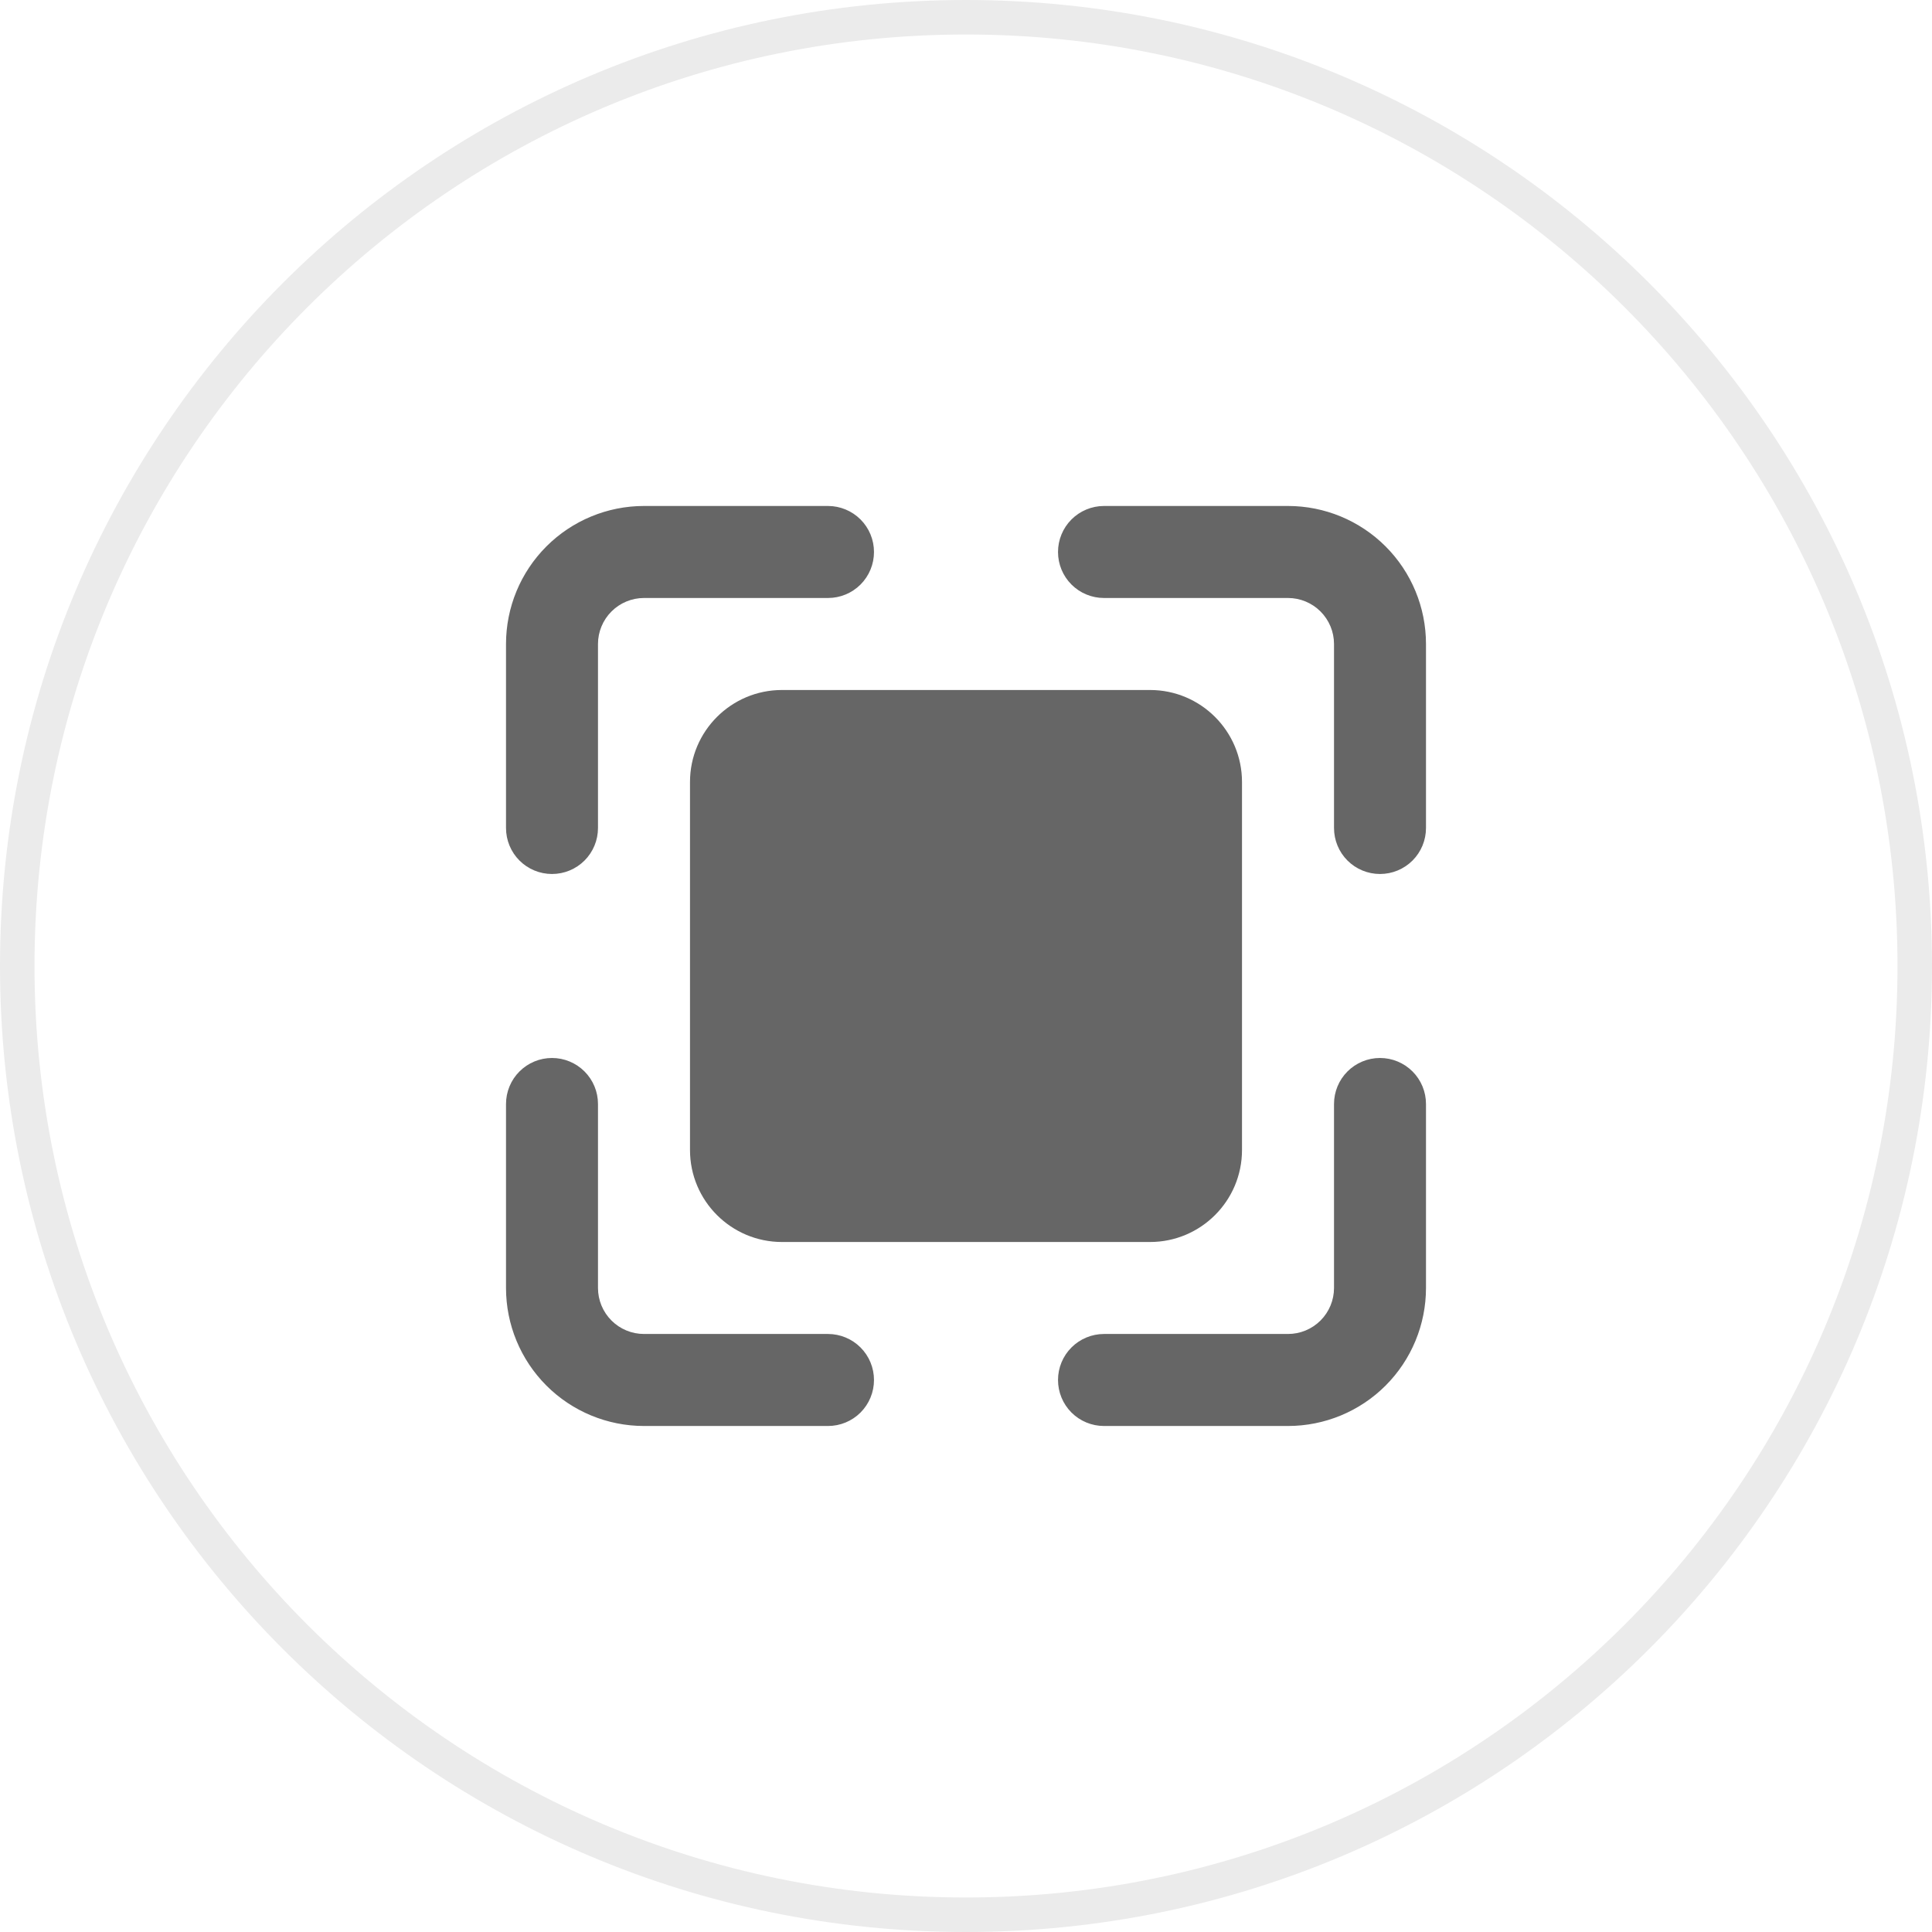
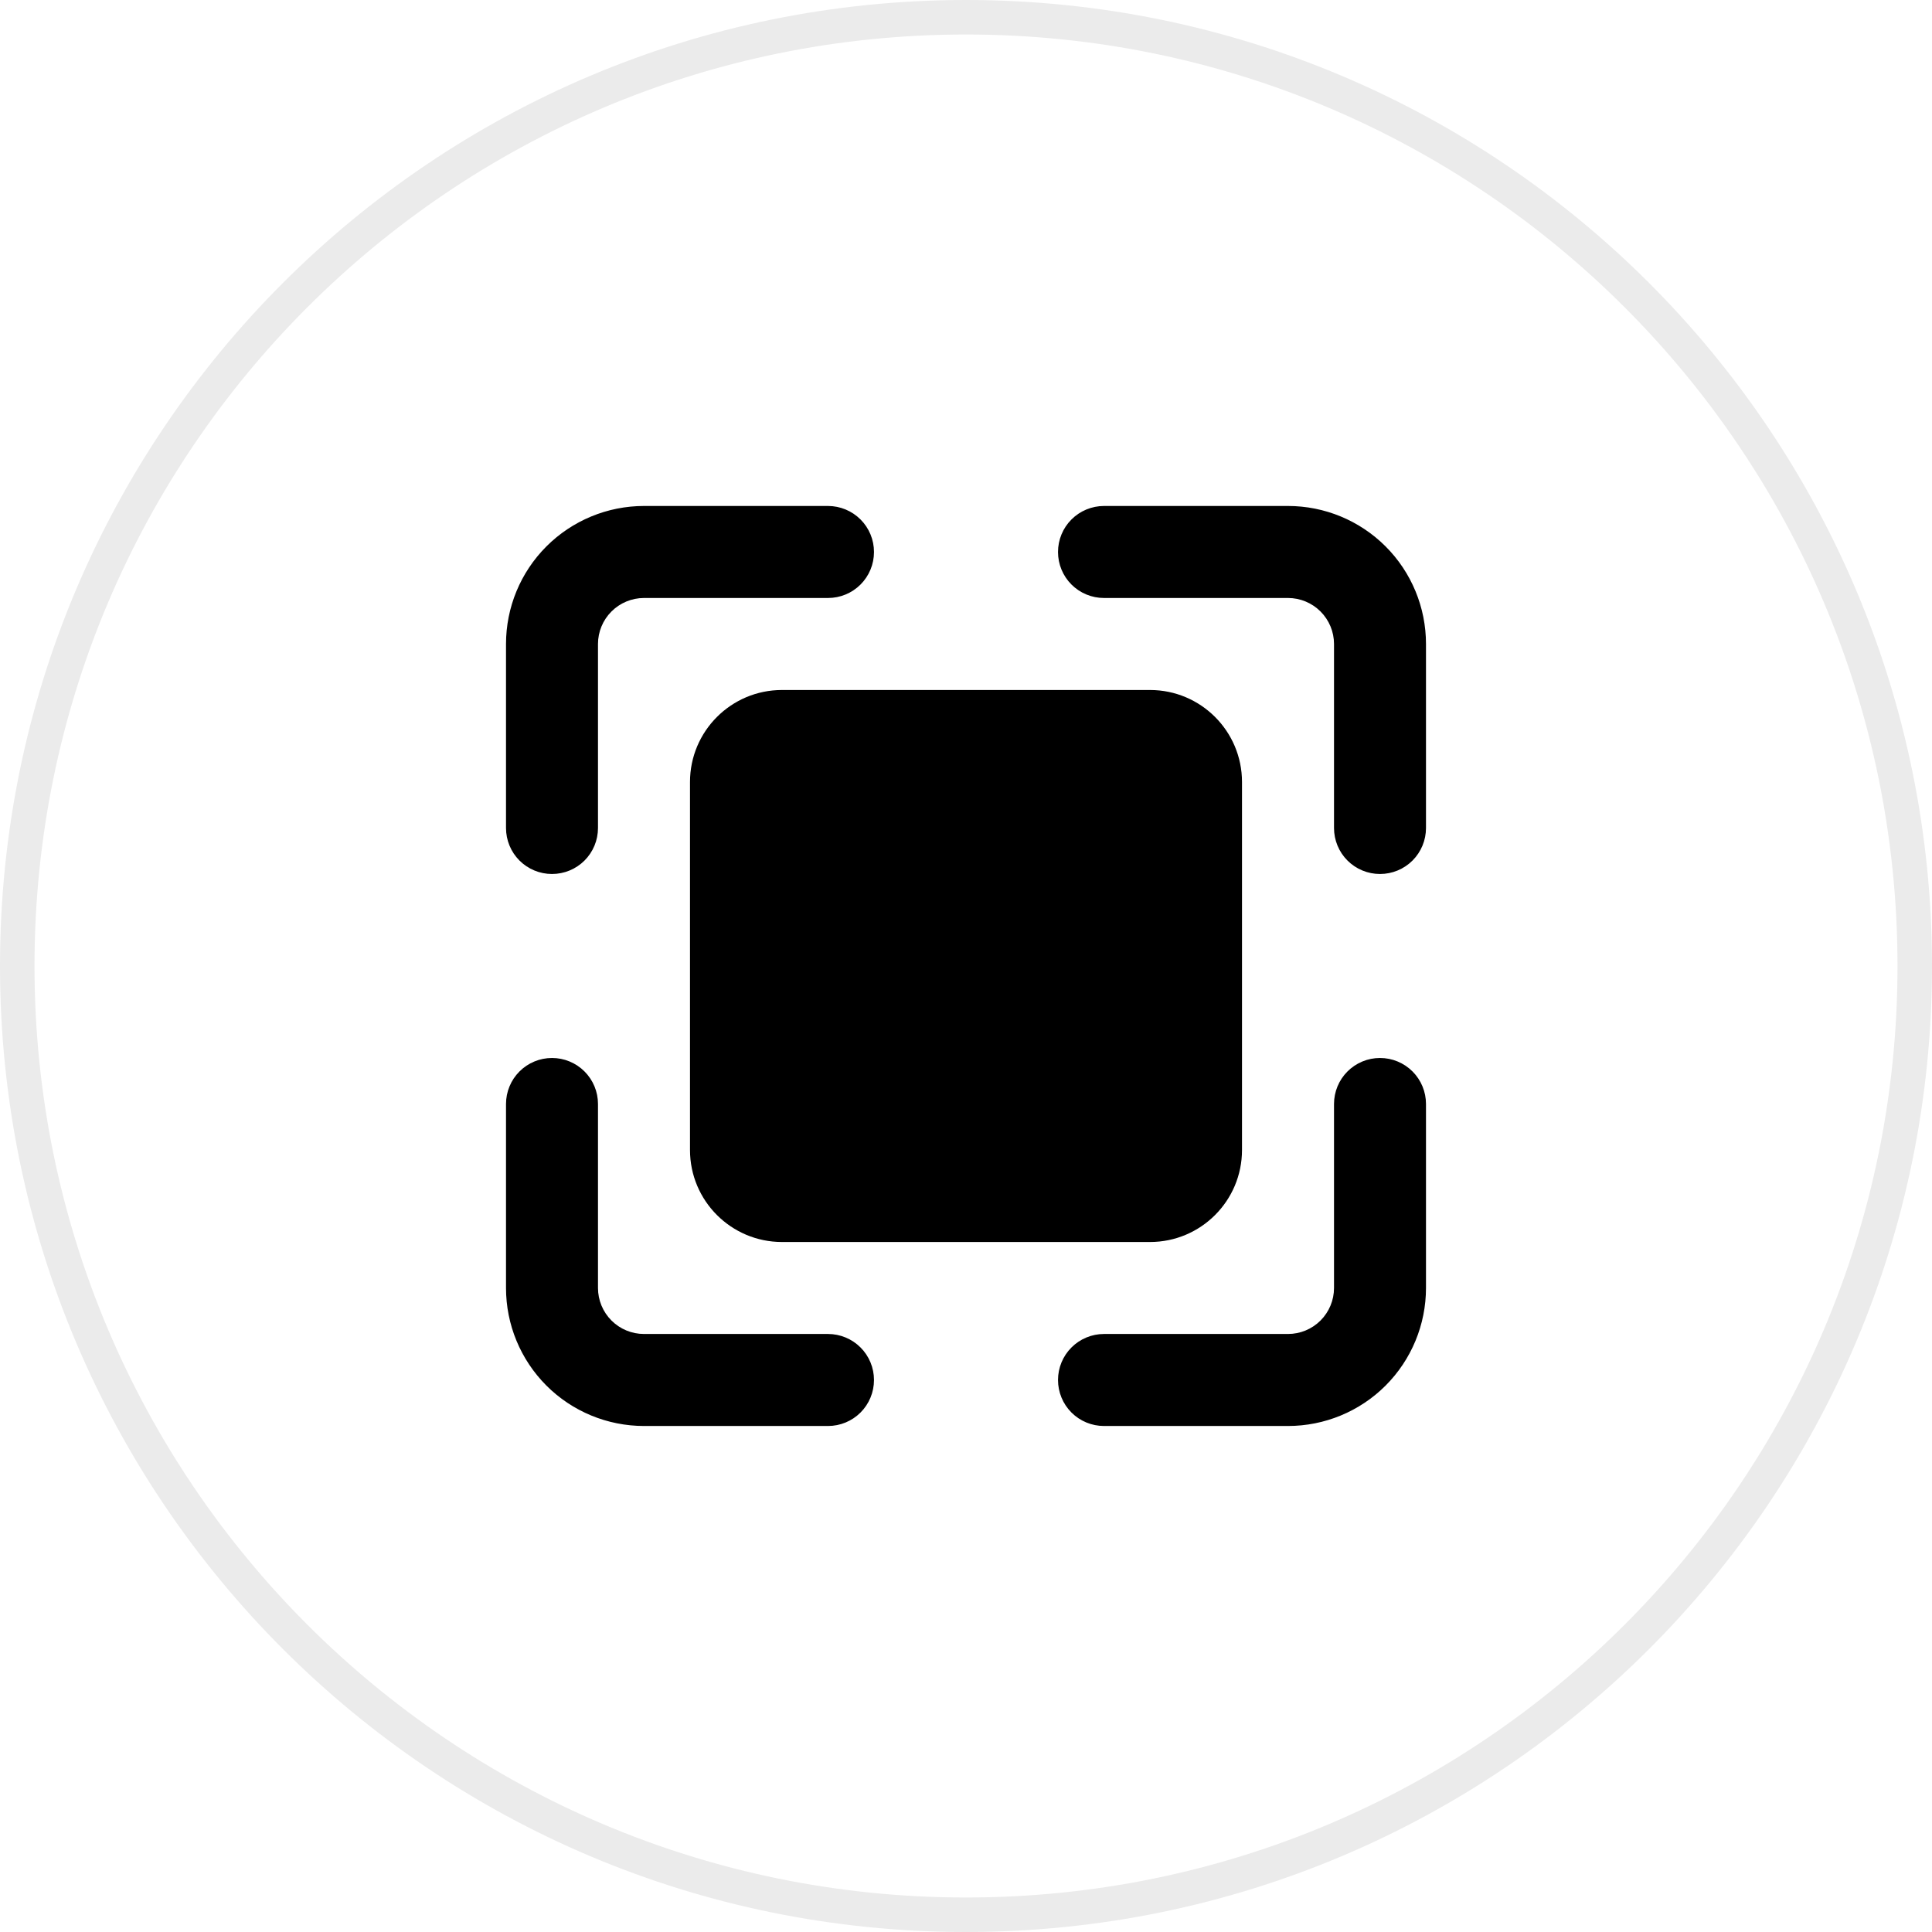
<svg xmlns="http://www.w3.org/2000/svg" width="56" height="56" viewBox="0 0 56 56" fill="none">
-   <circle cx="28" cy="28" r="27.5" stroke="black" stroke-opacity="0.08" />
-   <path d="M16 25.333C16.354 25.333 16.693 25.193 16.943 24.943C17.193 24.693 17.333 24.354 17.333 24V18.666C17.333 18.313 17.474 17.974 17.724 17.724C17.974 17.474 18.313 17.333 18.667 17.333H24C24.354 17.333 24.693 17.193 24.943 16.943C25.193 16.693 25.333 16.354 25.333 16C25.333 15.646 25.193 15.307 24.943 15.057C24.693 14.807 24.354 14.666 24 14.666H18.667C17.606 14.666 16.588 15.088 15.838 15.838C15.088 16.588 14.667 17.606 14.667 18.666V24C14.667 24.354 14.807 24.693 15.057 24.943C15.307 25.193 15.646 25.333 16 25.333Z" fill="#666666" />
-   <path d="M37.333 14.666H32C31.646 14.666 31.307 14.807 31.057 15.057C30.807 15.307 30.667 15.646 30.667 16C30.667 16.354 30.807 16.693 31.057 16.943C31.307 17.193 31.646 17.333 32 17.333H37.333C37.687 17.333 38.026 17.474 38.276 17.724C38.526 17.974 38.667 18.313 38.667 18.666V24C38.667 24.354 38.807 24.693 39.057 24.943C39.307 25.193 39.646 25.333 40 25.333C40.354 25.333 40.693 25.193 40.943 24.943C41.193 24.693 41.333 24.354 41.333 24V18.666C41.333 17.606 40.912 16.588 40.162 15.838C39.412 15.088 38.394 14.666 37.333 14.666Z" fill="#666666" />
-   <path d="M40 30.666C39.646 30.666 39.307 30.807 39.057 31.057C38.807 31.307 38.667 31.646 38.667 32V37.333C38.667 37.687 38.526 38.026 38.276 38.276C38.026 38.526 37.687 38.666 37.333 38.666H32C31.646 38.666 31.307 38.807 31.057 39.057C30.807 39.307 30.667 39.646 30.667 40C30.667 40.353 30.807 40.693 31.057 40.943C31.307 41.193 31.646 41.333 32 41.333H37.333C38.394 41.333 39.412 40.912 40.162 40.162C40.912 39.411 41.333 38.394 41.333 37.333V32C41.333 31.646 41.193 31.307 40.943 31.057C40.693 30.807 40.354 30.666 40 30.666Z" fill="#666666" />
-   <path d="M24 38.666H18.667C18.313 38.666 17.974 38.526 17.724 38.276C17.474 38.026 17.333 37.687 17.333 37.333V32C17.333 31.646 17.193 31.307 16.943 31.057C16.693 30.807 16.354 30.666 16 30.666C15.646 30.666 15.307 30.807 15.057 31.057C14.807 31.307 14.667 31.646 14.667 32V37.333C14.667 38.394 15.088 39.411 15.838 40.162C16.588 40.912 17.606 41.333 18.667 41.333H24C24.354 41.333 24.693 41.193 24.943 40.943C25.193 40.693 25.333 40.353 25.333 40C25.333 39.646 25.193 39.307 24.943 39.057C24.693 38.807 24.354 38.666 24 38.666Z" fill="#666666" />
-   <path d="M33.333 20H22.667C21.194 20 20 21.194 20 22.667V33.333C20 34.806 21.194 36 22.667 36H33.333C34.806 36 36 34.806 36 33.333V22.667C36 21.194 34.806 20 33.333 20Z" fill="#666666" />
+   <circle cx="28" cy="28" r="27.5" stroke="currentColor" stroke-opacity="0.08" />
+   <path d="M16 25.333C16.354 25.333 16.693 25.193 16.943 24.943C17.193 24.693 17.333 24.354 17.333 24V18.666C17.333 18.313 17.474 17.974 17.724 17.724C17.974 17.474 18.313 17.333 18.667 17.333H24C24.354 17.333 24.693 17.193 24.943 16.943C25.193 16.693 25.333 16.354 25.333 16C25.333 15.646 25.193 15.307 24.943 15.057C24.693 14.807 24.354 14.666 24 14.666H18.667C17.606 14.666 16.588 15.088 15.838 15.838C15.088 16.588 14.667 17.606 14.667 18.666V24C14.667 24.354 14.807 24.693 15.057 24.943C15.307 25.193 15.646 25.333 16 25.333Z" fill="currentColor" />
+   <path d="M37.333 14.666H32C31.646 14.666 31.307 14.807 31.057 15.057C30.807 15.307 30.667 15.646 30.667 16C30.667 16.354 30.807 16.693 31.057 16.943C31.307 17.193 31.646 17.333 32 17.333H37.333C37.687 17.333 38.026 17.474 38.276 17.724C38.526 17.974 38.667 18.313 38.667 18.666V24C38.667 24.354 38.807 24.693 39.057 24.943C39.307 25.193 39.646 25.333 40 25.333C40.354 25.333 40.693 25.193 40.943 24.943C41.193 24.693 41.333 24.354 41.333 24V18.666C41.333 17.606 40.912 16.588 40.162 15.838C39.412 15.088 38.394 14.666 37.333 14.666Z" fill="currentColor" />
+   <path d="M40 30.666C39.646 30.666 39.307 30.807 39.057 31.057C38.807 31.307 38.667 31.646 38.667 32V37.333C38.667 37.687 38.526 38.026 38.276 38.276C38.026 38.526 37.687 38.666 37.333 38.666H32C31.646 38.666 31.307 38.807 31.057 39.057C30.807 39.307 30.667 39.646 30.667 40C30.667 40.353 30.807 40.693 31.057 40.943C31.307 41.193 31.646 41.333 32 41.333H37.333C38.394 41.333 39.412 40.912 40.162 40.162C40.912 39.411 41.333 38.394 41.333 37.333V32C41.333 31.646 41.193 31.307 40.943 31.057C40.693 30.807 40.354 30.666 40 30.666Z" fill="currentColor" />
+   <path d="M24 38.666H18.667C18.313 38.666 17.974 38.526 17.724 38.276C17.474 38.026 17.333 37.687 17.333 37.333V32C17.333 31.646 17.193 31.307 16.943 31.057C16.693 30.807 16.354 30.666 16 30.666C15.646 30.666 15.307 30.807 15.057 31.057C14.807 31.307 14.667 31.646 14.667 32V37.333C14.667 38.394 15.088 39.411 15.838 40.162C16.588 40.912 17.606 41.333 18.667 41.333H24C24.354 41.333 24.693 41.193 24.943 40.943C25.193 40.693 25.333 40.353 25.333 40C25.333 39.646 25.193 39.307 24.943 39.057C24.693 38.807 24.354 38.666 24 38.666Z" fill="currentColor" />
+   <path d="M33.333 20H22.667C21.194 20 20 21.194 20 22.667V33.333C20 34.806 21.194 36 22.667 36H33.333C34.806 36 36 34.806 36 33.333V22.667C36 21.194 34.806 20 33.333 20Z" fill="currentColor" />
</svg>
